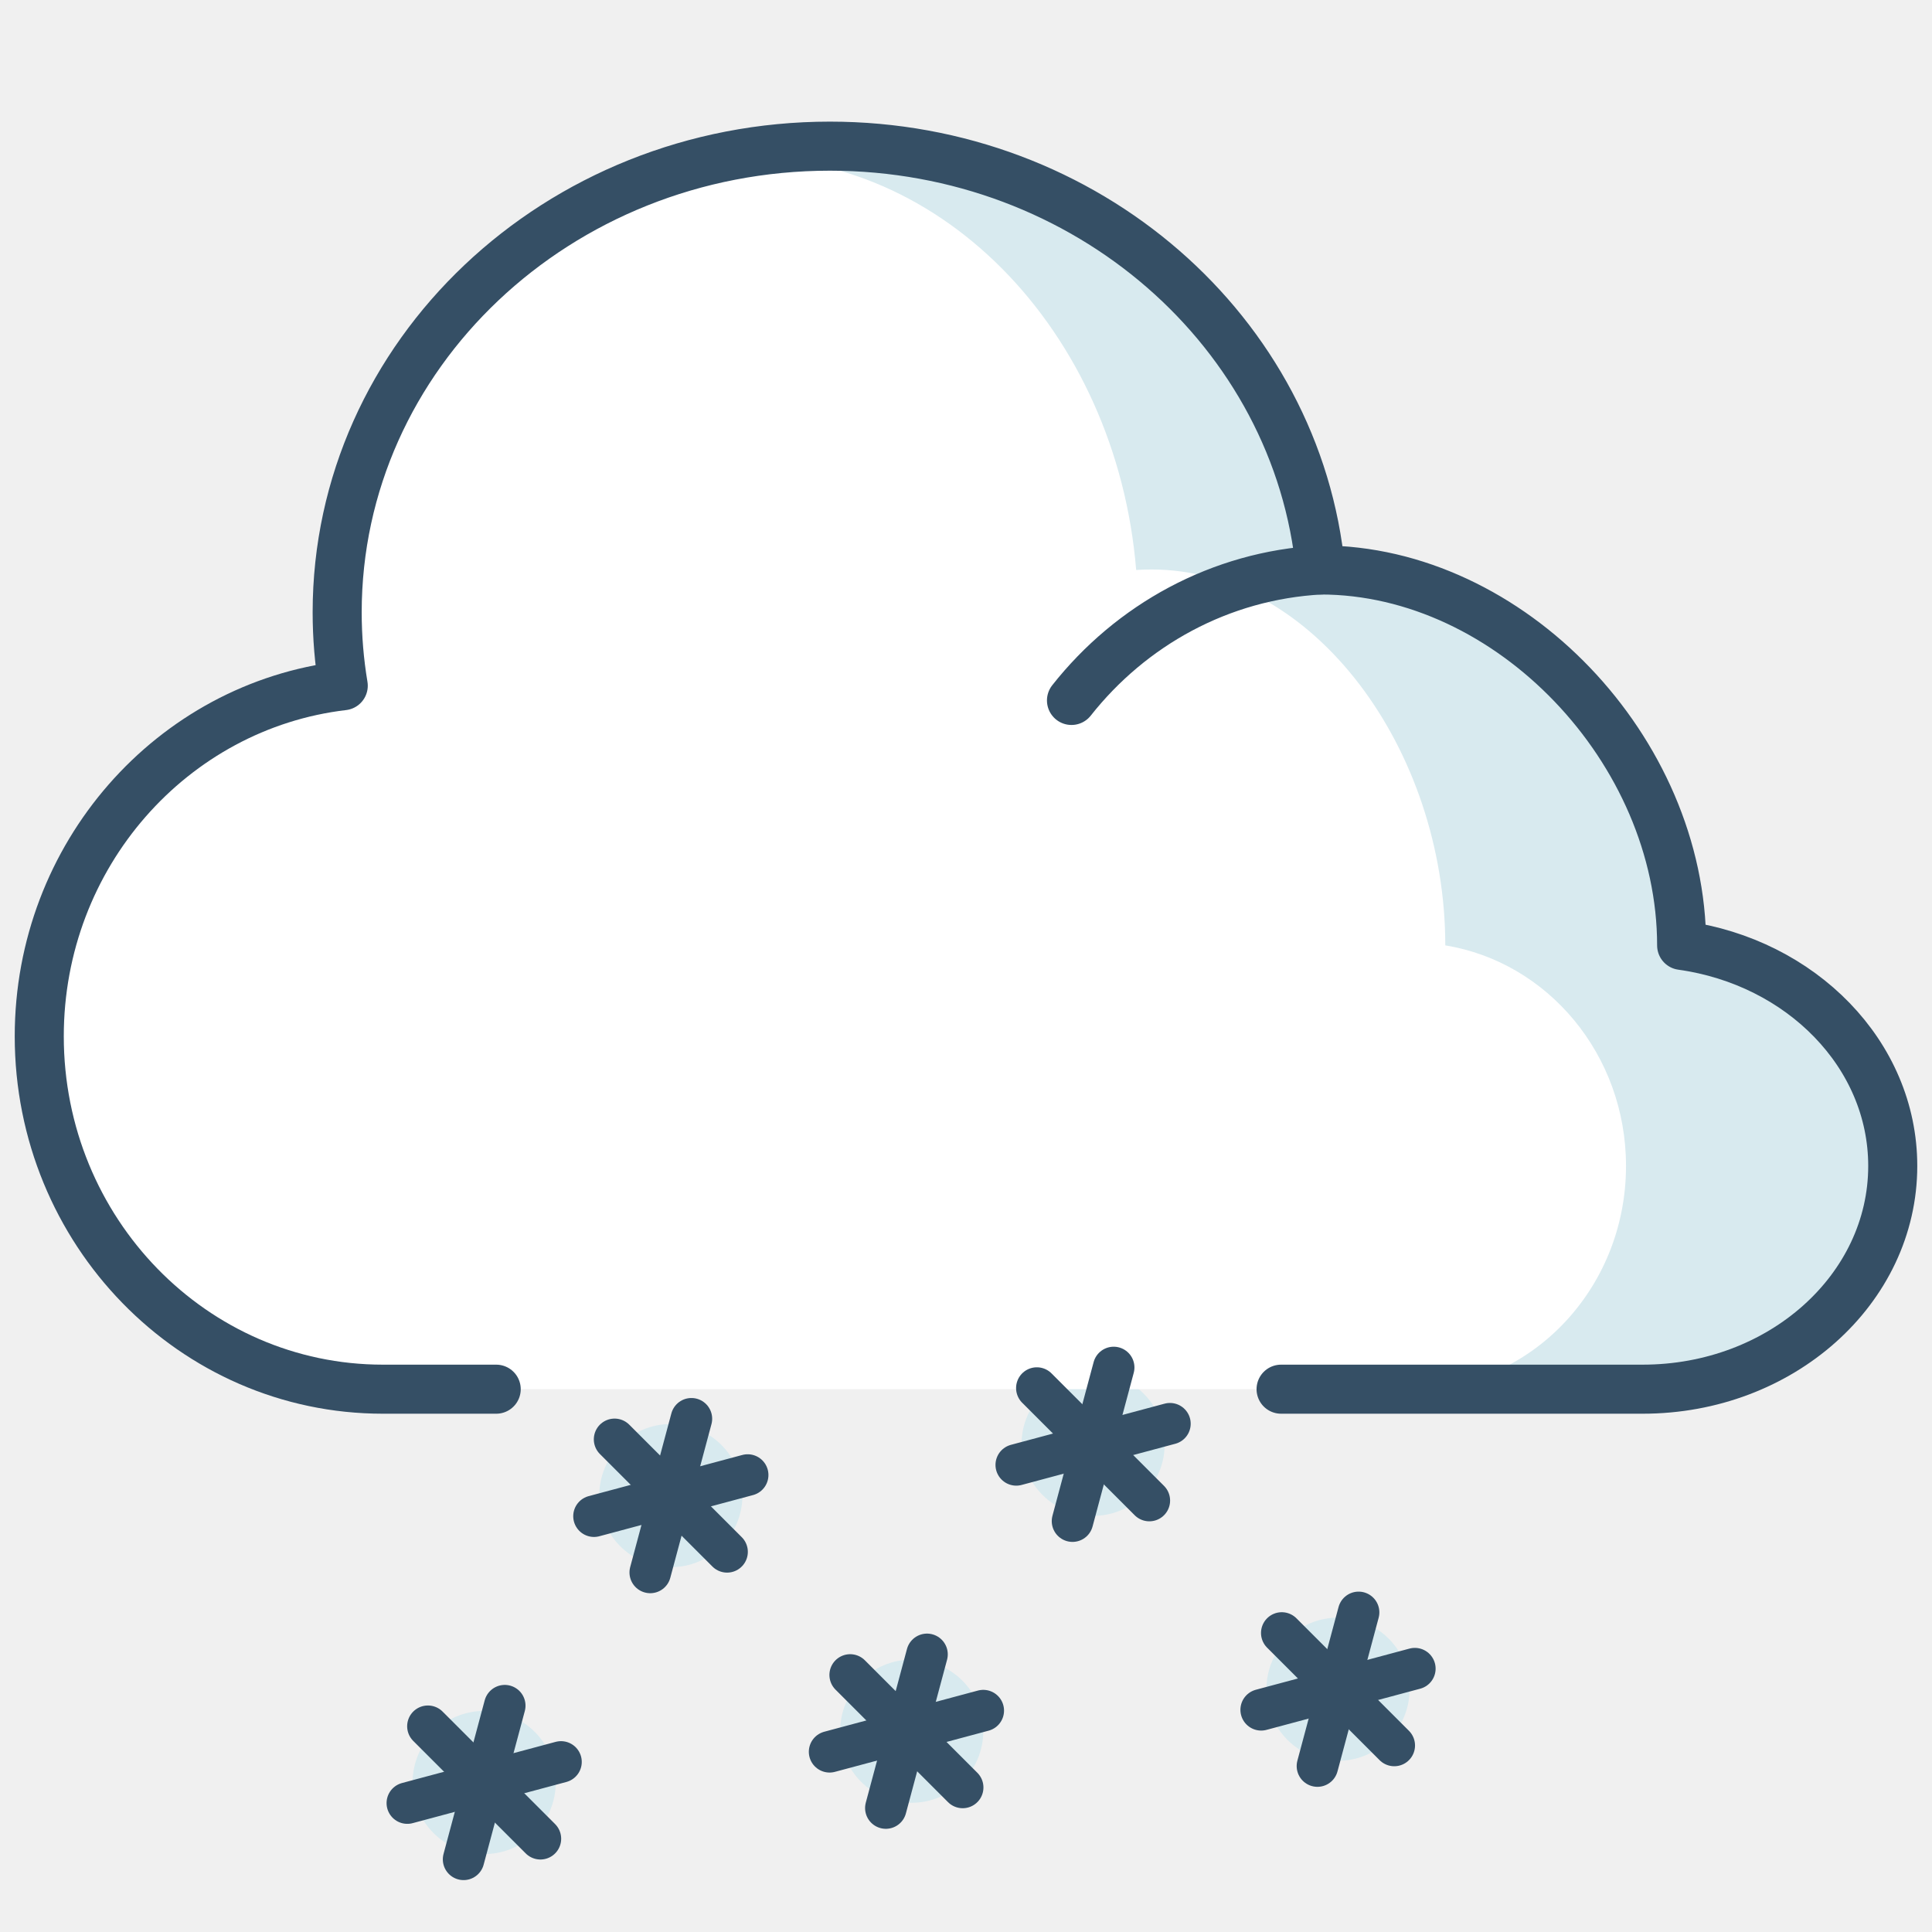
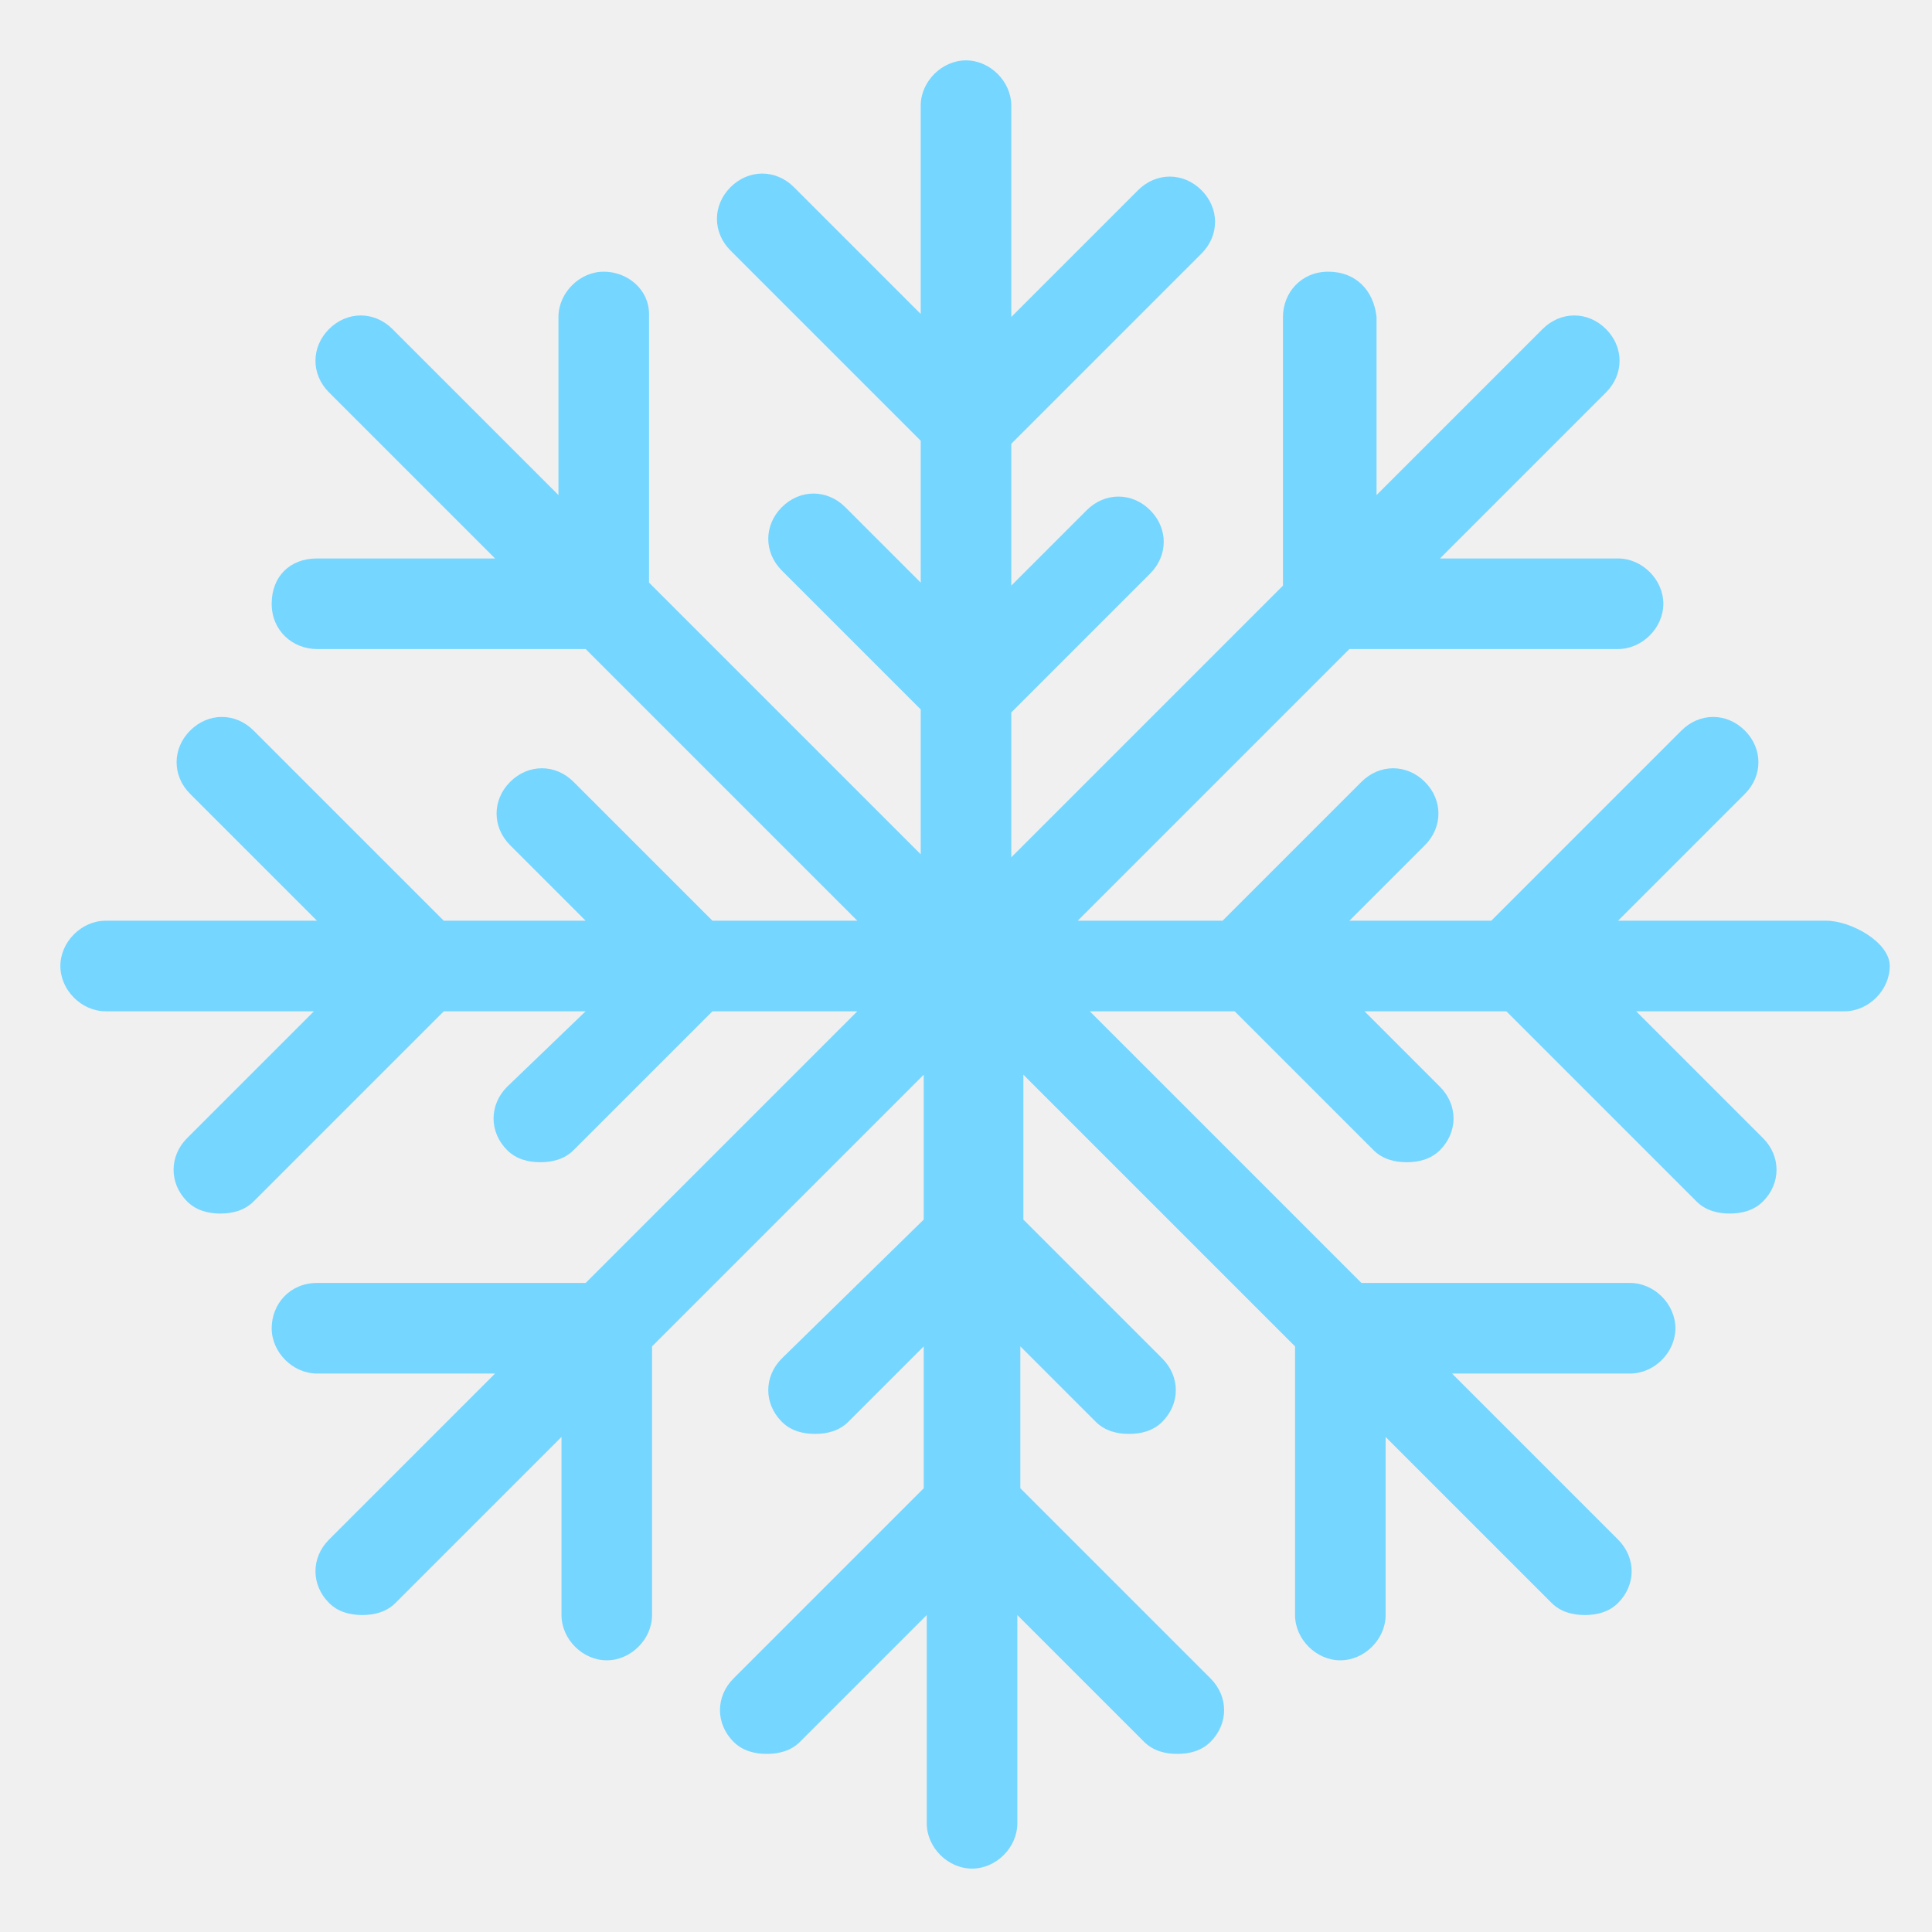
- <svg xmlns="http://www.w3.org/2000/svg" enable-background="new 0 0 512 512" height="512px" id="Layer_1" version="1.1" viewBox="0 0 512 512" width="512px" xml:space="preserve">
-   <circle cx="289.681" cy="382.756" fill="#D8EAEF" r="18.968" />
-   <circle cx="128.309" cy="472.381" fill="#D8EAEF" r="18.968" />
-   <circle cx="241.611" cy="458.785" fill="#D8EAEF" r="18.968" />
-   <circle cx="354.588" cy="447.662" fill="#D8EAEF" r="18.969" />
-   <path d="M349.959,151.049c-5.997-62.967-61.931-112.316-130.038-112.316c-72.114,0-130.567,55.305-130.567,123.543  c0,6.617,0.551,13.117,1.61,19.445l0,0c-45.345,5.346-80.561,44.914-80.561,92.914c0,51.639,40.775,93.514,91.075,93.514H131.5  l102.25-37l140.433,37h61.153c36.605,0,66.261-26.482,66.261-59.162c0-29.539-24.246-54.033-55.944-58.449l0,0  c0-51.656-40.582-99.615-90.882-99.615C353.156,150.922,351.541,150.965,349.959,151.049" fill="#D8EAEF" />
-   <path d="M301.095,151.049c-5.135-62.967-52.467-113.32-110.625-109.16C153.889,44.504,89.354,94.037,89.354,162.275  c0,6.617,1.61,19.445,1.61,19.445c-42.076,3.783-80.561,44.914-80.561,92.914c0,51.639,34.907,93.514,77.968,93.514h285.811  c31.34,0,56.727-26.482,56.727-59.162c0-29.539-20.756-54.033-47.893-58.449l0,0c0-51.656-34.743-99.615-77.805-99.615  C303.831,150.922,302.448,150.965,301.095,151.049c-22.808,1.434-43.016,14.605-56.507,34.576" fill="#FFFFFF" />
-   <path d="  M339.5,368.148h95.836c36.605,0,66.261-26.482,66.261-59.162c0-29.539-24.246-54.033-55.944-58.449l0,0  c0-51.656-45.394-99.488-95.693-99.488c-1.614,0,1.582-0.084,0,0c-26.641,1.434-50.246,14.605-66.005,34.576" fill="none" stroke="#354F65" stroke-linecap="round" stroke-linejoin="round" stroke-miterlimit="10" stroke-width="13" />
-   <path d="  M349.959,151.049c-5.997-62.967-61.931-112.316-130.038-112.316c-72.114,0-130.567,55.305-130.567,123.543  c0,6.617,0.551,13.117,1.61,19.445l0,0c-45.345,5.346-80.561,44.914-80.561,92.914c0,51.639,40.775,93.514,91.075,93.514H131.5" fill="none" stroke="#354F65" stroke-linecap="round" stroke-linejoin="round" stroke-miterlimit="10" stroke-width="13" />
-   <g>
-     <path d="   M141.639,19.254" fill="none" stroke="#D8EAEF" stroke-linecap="round" stroke-linejoin="round" stroke-miterlimit="10" stroke-width="7" />
-   </g>
-   <circle cx="177.777" cy="396.35" fill="#D8EAEF" r="18.968" />
-   <g>
-     <line fill="none" stroke="#354F65" stroke-linecap="round" stroke-linejoin="round" stroke-miterlimit="10" stroke-width="11" x1="143.217" x2="113.4" y1="487.289" y2="457.473" />
-     <line fill="none" stroke="#354F65" stroke-linecap="round" stroke-linejoin="round" stroke-miterlimit="10" stroke-width="11" x1="107.944" x2="148.674" y1="477.838" y2="466.926" />
-     <line fill="none" stroke="#354F65" stroke-linecap="round" stroke-linejoin="round" stroke-miterlimit="10" stroke-width="11" x1="133.766" x2="122.853" y1="452.018" y2="492.746" />
-   </g>
-   <g>
-     <line fill="none" stroke="#354F65" stroke-linecap="round" stroke-linejoin="round" stroke-miterlimit="10" stroke-width="11" x1="255.121" x2="225.305" y1="473.695" y2="443.879" />
-     <line fill="none" stroke="#354F65" stroke-linecap="round" stroke-linejoin="round" stroke-miterlimit="10" stroke-width="11" x1="219.849" x2="260.579" y1="464.244" y2="453.33" />
-     <line fill="none" stroke="#354F65" stroke-linecap="round" stroke-linejoin="round" stroke-miterlimit="10" stroke-width="11" x1="245.67" x2="234.757" y1="438.422" y2="479.152" />
-   </g>
-   <g>
-     <line fill="none" stroke="#354F65" stroke-linecap="round" stroke-linejoin="round" stroke-miterlimit="10" stroke-width="11" x1="192.685" x2="162.868" y1="411.258" y2="381.441" />
-     <line fill="none" stroke="#354F65" stroke-linecap="round" stroke-linejoin="round" stroke-miterlimit="10" stroke-width="11" x1="157.412" x2="198.143" y1="401.807" y2="390.895" />
-     <line fill="none" stroke="#354F65" stroke-linecap="round" stroke-linejoin="round" stroke-miterlimit="10" stroke-width="11" x1="183.233" x2="172.32" y1="375.986" y2="416.715" />
-   </g>
-   <g>
-     <line fill="none" stroke="#354F65" stroke-linecap="round" stroke-linejoin="round" stroke-miterlimit="10" stroke-width="11" x1="304.589" x2="274.772" y1="397.664" y2="367.848" />
-     <line fill="none" stroke="#354F65" stroke-linecap="round" stroke-linejoin="round" stroke-miterlimit="10" stroke-width="11" x1="269.316" x2="310.047" y1="388.213" y2="377.299" />
-     <line fill="none" stroke="#354F65" stroke-linecap="round" stroke-linejoin="round" stroke-miterlimit="10" stroke-width="11" x1="295.138" x2="284.225" y1="362.391" y2="403.121" />
-   </g>
-   <g>
-     <line fill="none" stroke="#354F65" stroke-linecap="round" stroke-linejoin="round" stroke-miterlimit="10" stroke-width="11" x1="369.496" x2="339.68" y1="462.57" y2="432.754" />
-     <line fill="none" stroke="#354F65" stroke-linecap="round" stroke-linejoin="round" stroke-miterlimit="10" stroke-width="11" x1="334.223" x2="374.953" y1="453.119" y2="442.207" />
-     <line fill="none" stroke="#354F65" stroke-linecap="round" stroke-linejoin="round" stroke-miterlimit="10" stroke-width="11" x1="360.045" x2="349.132" y1="427.297" y2="468.027" />
-   </g>
+ <svg xmlns="http://www.w3.org/2000/svg" width="800px" height="800px" viewBox="0 0 64 64" aria-hidden="true" role="img" class="iconify iconify--emojione" preserveAspectRatio="xMidYMid meet">
+   <path d="M60.5 30.5h-6.9l4.2-4.2c.6-.6.6-1.5 0-2.1s-1.5-.6-2.1 0l-6.3 6.3h-4.7l2.5-2.5c.6-.6.6-1.5 0-2.1s-1.5-.6-2.1 0l-4.6 4.6h-4.8l9-9h8.9c.8 0 1.5-.7 1.5-1.5s-.7-1.5-1.5-1.5h-5.9l5.5-5.5c.6-.6.6-1.5 0-2.1s-1.5-.6-2.1 0l-5.5 5.5v-5.9C45.5 9.6 44.9 9 44 9s-1.5.7-1.5 1.5v8.9l-9 9v-4.8l4.6-4.6c.6-.6.6-1.5 0-2.1s-1.5-.6-2.1 0l-2.5 2.5v-4.7l6.3-6.3c.6-.6.6-1.5 0-2.1s-1.5-.6-2.1 0l-4.2 4.2v-7c0-.8-.7-1.5-1.5-1.5s-1.5.7-1.5 1.5v6.9l-4.2-4.2c-.6-.6-1.5-.6-2.1 0s-.6 1.5 0 2.1l6.3 6.3v4.7L28 16.8c-.6-.6-1.5-.6-2.1 0s-.6 1.5 0 2.1l4.6 4.6v4.8l-9-9v-8.9c0-.8-.7-1.4-1.5-1.4s-1.5.7-1.5 1.5v5.9L13 10.9c-.6-.6-1.5-.6-2.1 0s-.6 1.5 0 2.1l5.5 5.5h-5.9c-.9 0-1.5.6-1.5 1.5s.7 1.5 1.5 1.5h8.9l9 9h-4.8L19 25.9c-.6-.6-1.5-.6-2.1 0s-.6 1.5 0 2.1l2.5 2.5h-4.7l-6.3-6.3c-.6-.6-1.5-.6-2.1 0s-.6 1.5 0 2.1l4.2 4.2h-7c-.8 0-1.5.7-1.5 1.5s.7 1.5 1.5 1.5h6.9l-4.2 4.2c-.6.6-.6 1.5 0 2.1c.3.3.7.4 1.1.4s.8-.1 1.1-.4l6.3-6.3h4.7L16.8 36c-.6.6-.6 1.5 0 2.1c.3.3.7.4 1.1.4s.8-.1 1.1-.4l4.6-4.6h4.8l-9 9h-8.9c-.9 0-1.5.7-1.5 1.5s.7 1.5 1.5 1.5h5.9L10.9 51c-.6.6-.6 1.5 0 2.1c.3.3.7.4 1.1.4s.8-.1 1.1-.4l5.5-5.5v5.9c0 .8.7 1.5 1.5 1.5s1.5-.7 1.5-1.5v-8.9l9-9v4.8L25.9 45c-.6.6-.6 1.5 0 2.1c.3.3.7.4 1.1.4s.8-.1 1.1-.4l2.5-2.5v4.7l-6.3 6.3c-.6.6-.6 1.5 0 2.1c.3.3.7.4 1.1.4s.8-.1 1.1-.4l4.2-4.2v6.9c0 .8.7 1.5 1.5 1.5s1.5-.7 1.5-1.5v-6.9l4.2 4.2c.3.3.7.4 1.1.4s.8-.1 1.1-.4c.6-.6.6-1.5 0-2.1l-6.3-6.3v-4.7l2.5 2.5c.3.3.7.4 1.1.4s.8-.1 1.1-.4c.6-.6.6-1.5 0-2.1l-4.6-4.6v-4.8l9 9v8.9c0 .8.7 1.5 1.5 1.5s1.5-.7 1.5-1.5v-5.9l5.5 5.5c.3.3.7.4 1.1.4s.8-.1 1.1-.4c.6-.6.6-1.5 0-2.1l-5.5-5.5H54c.8 0 1.5-.7 1.5-1.5s-.7-1.5-1.5-1.5h-8.9l-9-9h4.8l4.6 4.6c.3.3.7.4 1.1.4s.8-.1 1.1-.4c.6-.6.6-1.5 0-2.1l-2.5-2.5h4.7l6.3 6.3c.3.3.7.4 1.1.4s.8-.1 1.1-.4c.6-.6.6-1.5 0-2.1l-4.2-4.2h6.9c.8 0 1.5-.7 1.5-1.5s-1.3-1.5-2.1-1.5" fill="#75d6ff" />
</svg>
